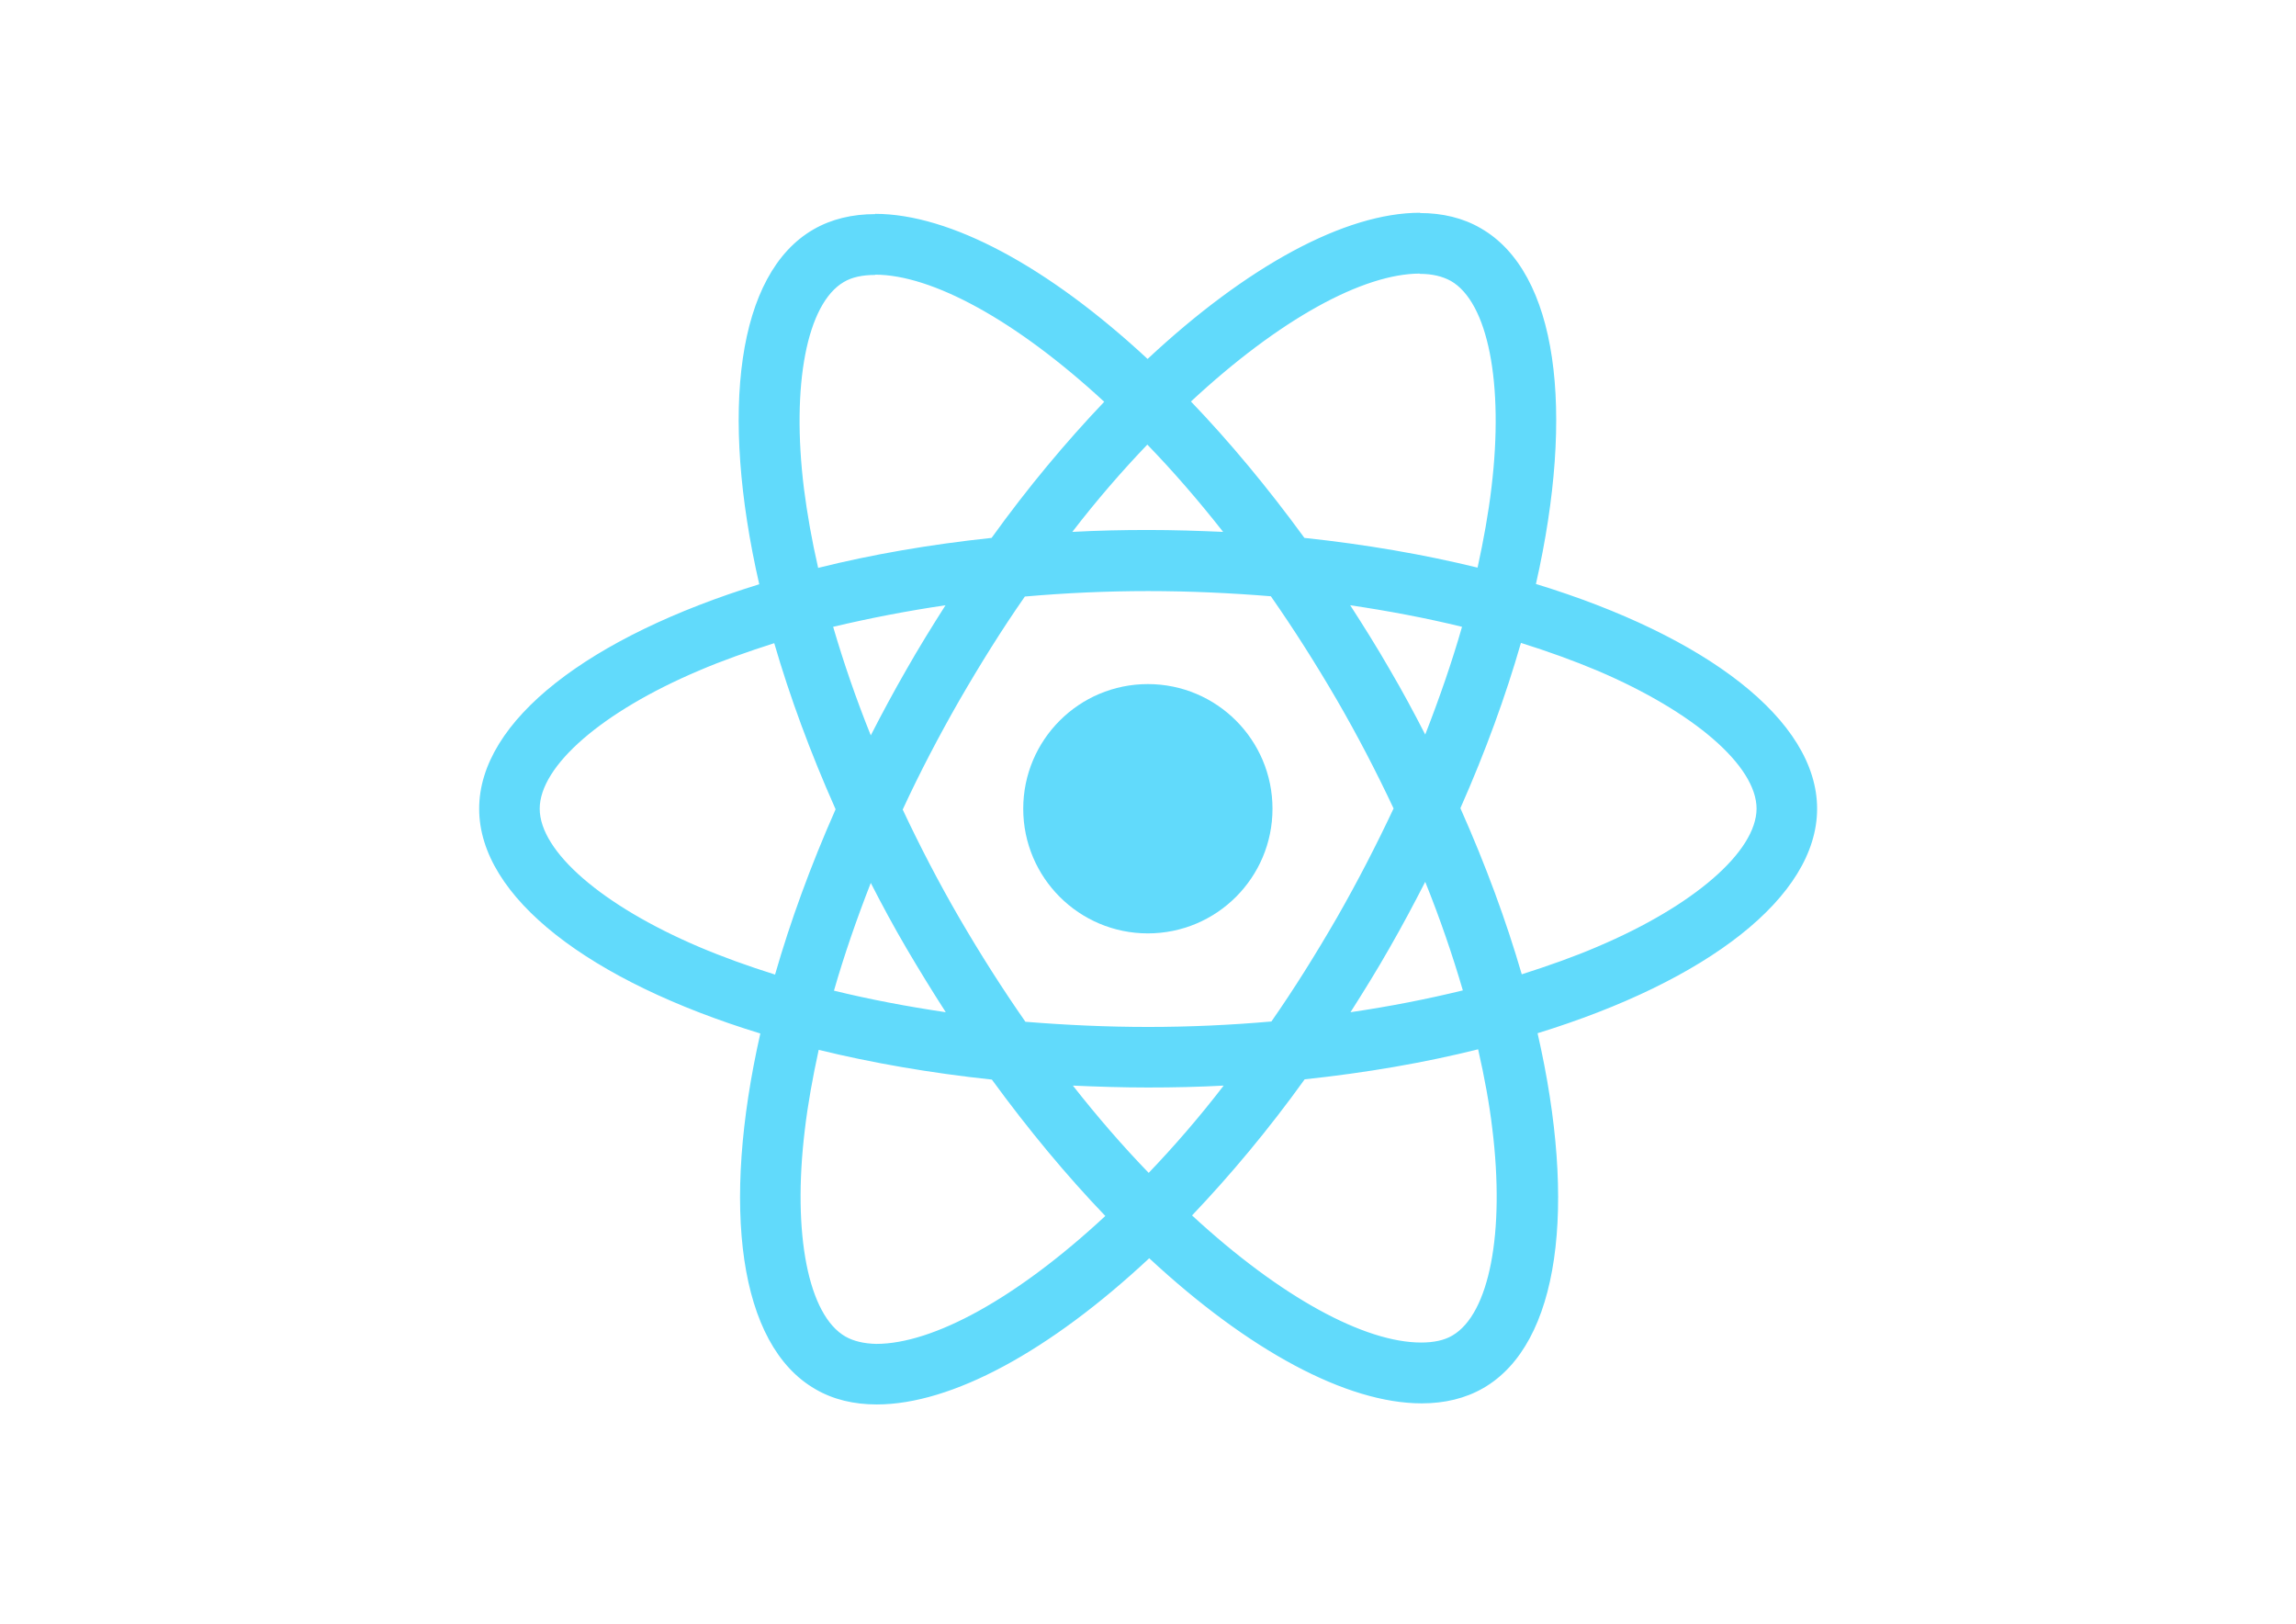
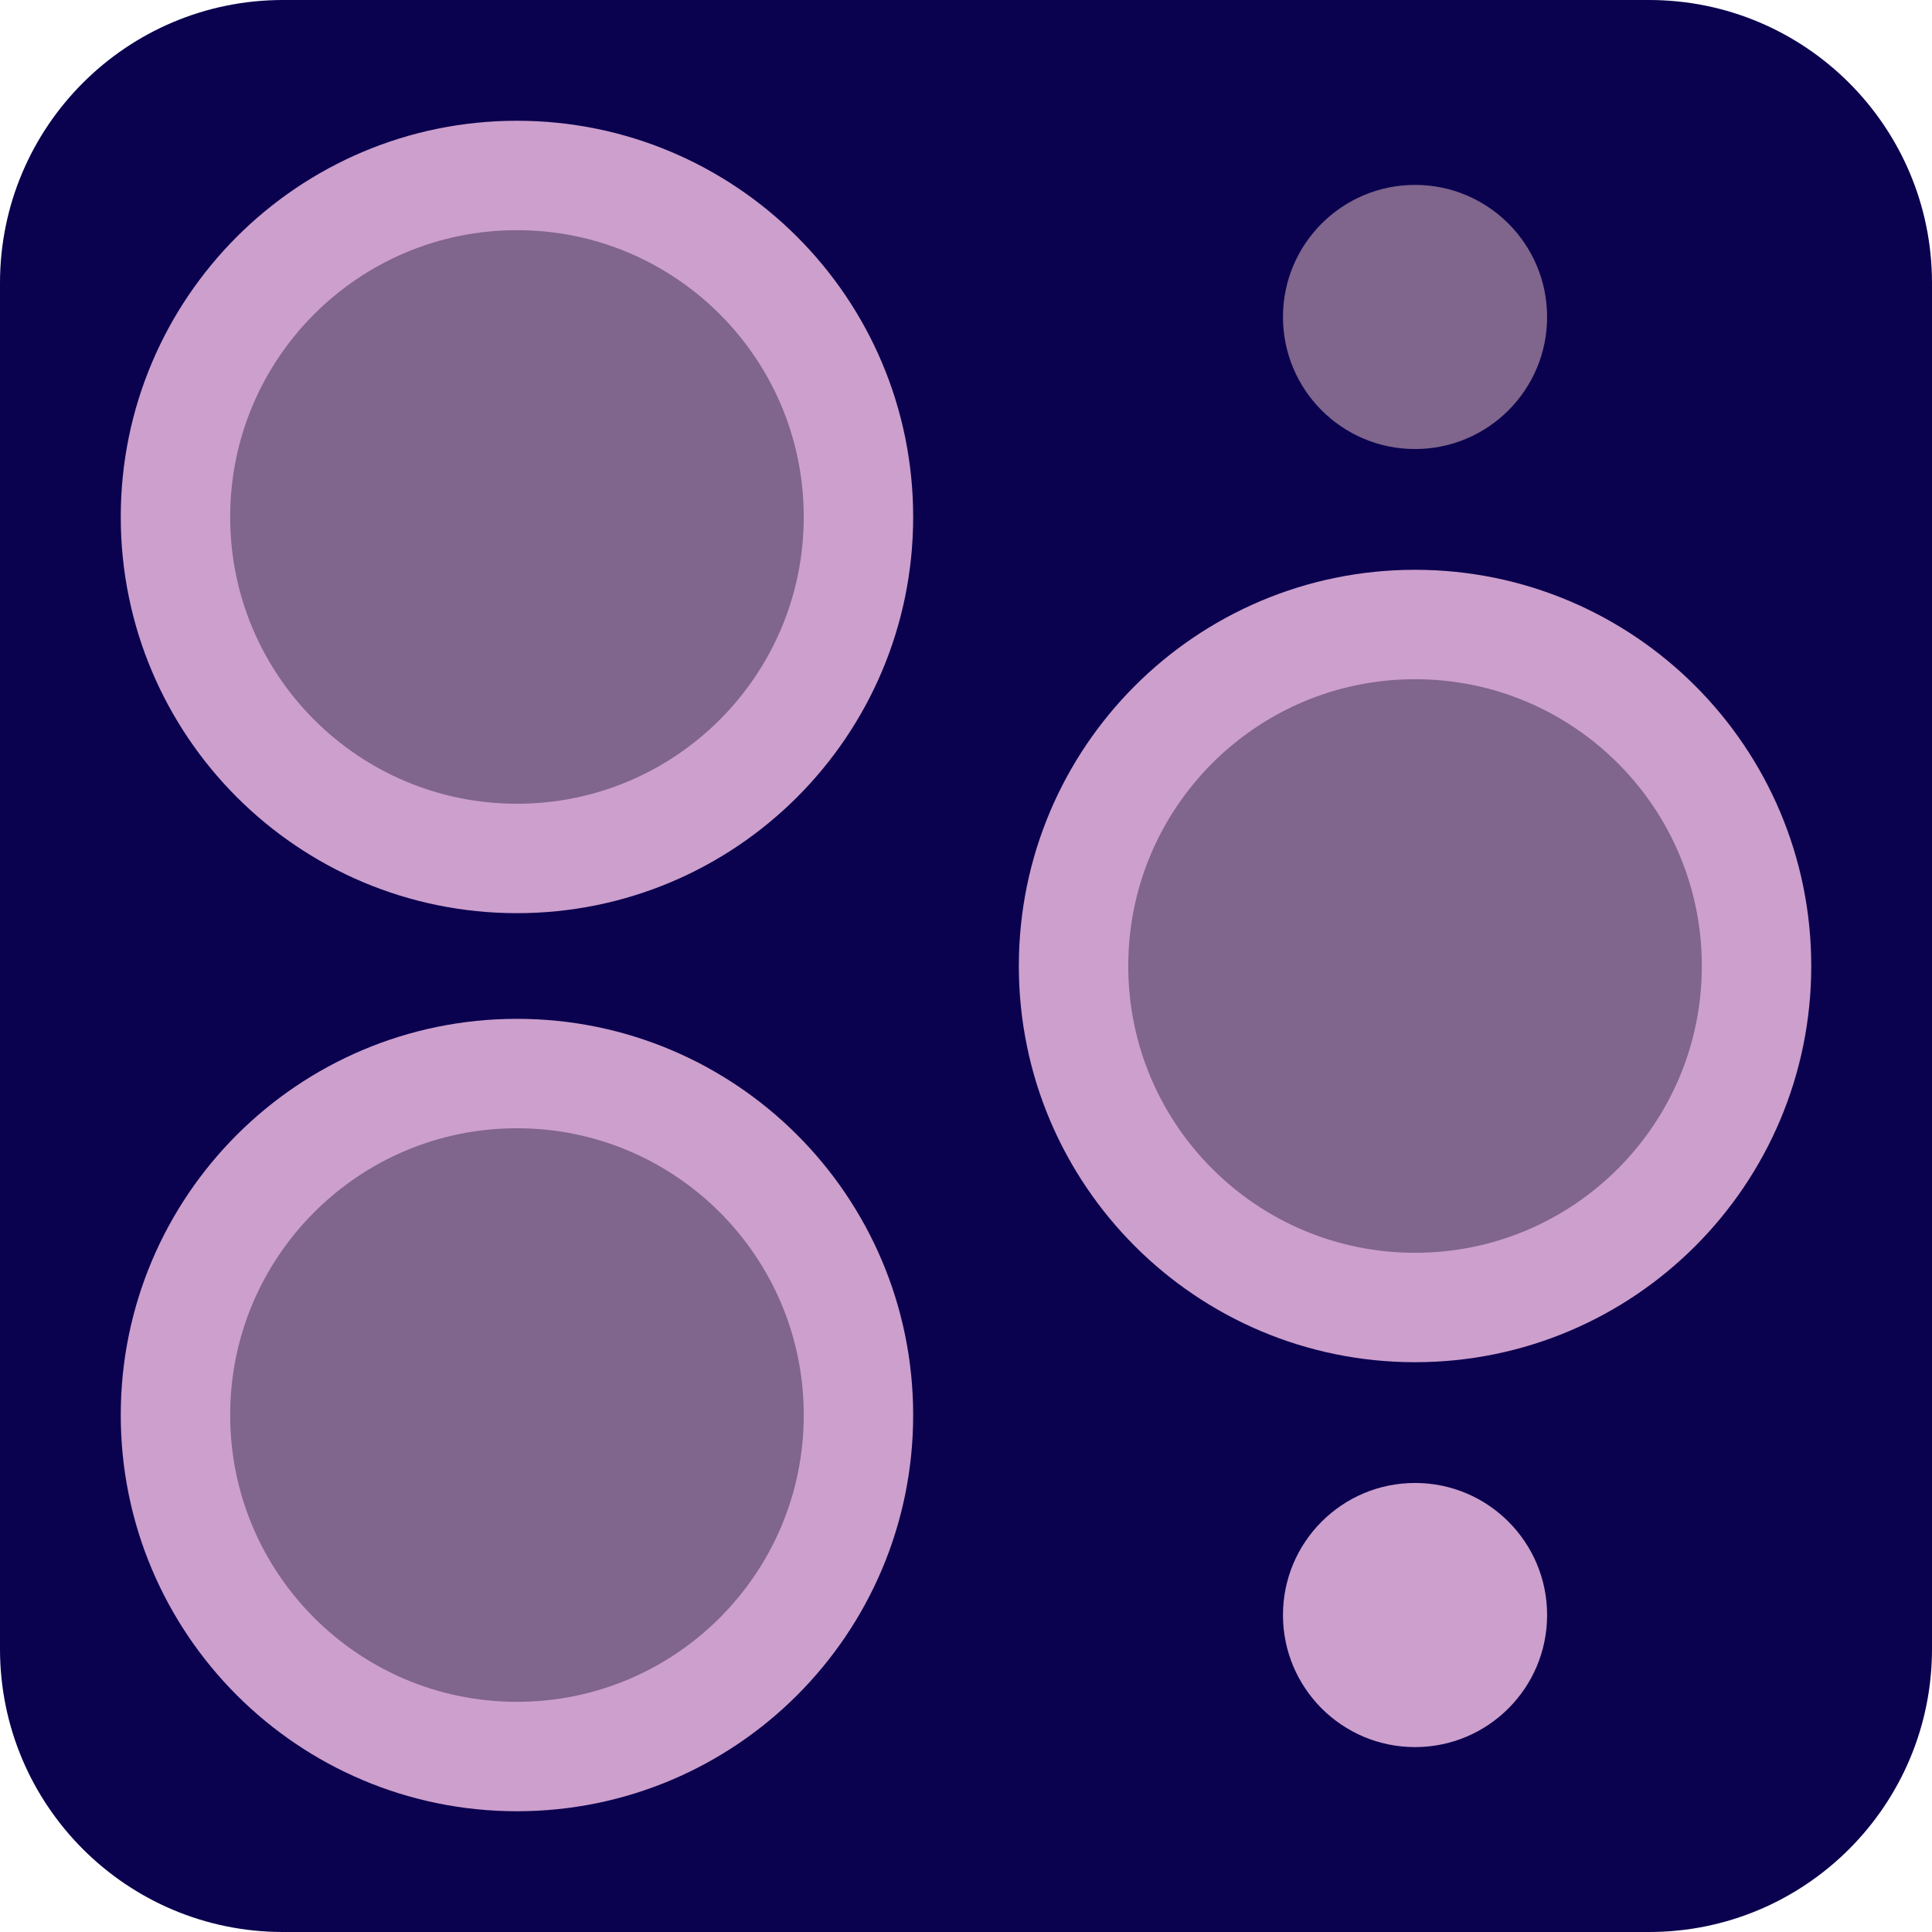
- <svg xmlns="http://www.w3.org/2000/svg" viewBox="0 0 841.9 595.3">
-   <g fill="#61DAFB">
-     <path d="M666.3 296.5c0-32.5-40.7-63.3-103.1-82.4 14.4-63.6 8-114.2-20.2-130.4-6.5-3.8-14.1-5.6-22.4-5.6v22.3c4.6 0 8.3.9 11.4 2.6 13.6 7.8 19.5 37.5 14.9 75.7-1.1 9.4-2.9 19.3-5.1 29.4-19.6-4.8-41-8.5-63.5-10.9-13.5-18.5-27.5-35.3-41.6-50 32.6-30.3 63.2-46.9 84-46.9V78c-27.5 0-63.5 19.6-99.9 53.6-36.4-33.8-72.4-53.2-99.9-53.2v22.3c20.7 0 51.4 16.5 84 46.6-14 14.7-28 31.4-41.3 49.9-22.6 2.4-44 6.1-63.6 11-2.3-10-4-19.7-5.2-29-4.7-38.2 1.1-67.9 14.6-75.8 3-1.8 6.9-2.6 11.5-2.6V78.5c-8.4 0-16 1.8-22.6 5.6-28.1 16.2-34.4 66.7-19.9 130.1-62.2 19.2-102.7 49.9-102.7 82.3 0 32.5 40.7 63.3 103.1 82.4-14.4 63.6-8 114.2 20.2 130.4 6.5 3.8 14.1 5.6 22.5 5.6 27.5 0 63.5-19.6 99.9-53.6 36.4 33.8 72.4 53.2 99.9 53.2 8.4 0 16-1.8 22.6-5.6 28.1-16.2 34.4-66.7 19.9-130.1 62-19.1 102.5-49.9 102.5-82.3zm-130.2-66.7c-3.7 12.9-8.3 26.2-13.5 39.5-4.1-8-8.4-16-13.1-24-4.6-8-9.5-15.8-14.4-23.4 14.2 2.1 27.9 4.7 41 7.9zm-45.8 106.5c-7.8 13.5-15.8 26.3-24.1 38.2-14.9 1.3-30 2-45.2 2-15.1 0-30.2-.7-45-1.9-8.3-11.9-16.4-24.6-24.2-38-7.6-13.1-14.5-26.4-20.8-39.8 6.2-13.4 13.2-26.8 20.7-39.9 7.8-13.5 15.8-26.3 24.1-38.2 14.9-1.3 30-2 45.2-2 15.1 0 30.2.7 45 1.9 8.3 11.9 16.4 24.6 24.2 38 7.6 13.1 14.5 26.4 20.8 39.8-6.3 13.4-13.2 26.8-20.7 39.9zm32.3-13c5.4 13.4 10 26.8 13.8 39.8-13.1 3.2-26.9 5.9-41.2 8 4.9-7.7 9.8-15.6 14.4-23.7 4.6-8 8.9-16.1 13-24.1zM421.2 430c-9.3-9.6-18.6-20.3-27.8-32 9 .4 18.2.7 27.5.7 9.4 0 18.7-.2 27.8-.7-9 11.7-18.3 22.4-27.5 32zm-74.4-58.9c-14.2-2.1-27.9-4.7-41-7.9 3.7-12.9 8.3-26.2 13.5-39.5 4.1 8 8.4 16 13.1 24 4.7 8 9.5 15.8 14.4 23.4zM420.7 163c9.3 9.6 18.6 20.3 27.8 32-9-.4-18.2-.7-27.5-.7-9.4 0-18.7.2-27.8.7 9-11.7 18.3-22.4 27.5-32zm-74 58.9c-4.9 7.7-9.8 15.6-14.4 23.7-4.6 8-8.9 16-13 24-5.4-13.4-10-26.8-13.8-39.8 13.1-3.1 26.9-5.8 41.2-7.9zm-90.5 125.2c-35.4-15.1-58.3-34.9-58.3-50.6 0-15.7 22.9-35.6 58.3-50.6 8.6-3.7 18-7 27.7-10.1 5.7 19.6 13.2 40 22.5 60.9-9.2 20.8-16.6 41.1-22.2 60.6-9.9-3.1-19.3-6.5-28-10.2zM310 490c-13.6-7.8-19.5-37.5-14.9-75.7 1.1-9.4 2.9-19.3 5.1-29.4 19.6 4.8 41 8.5 63.5 10.9 13.5 18.5 27.5 35.3 41.6 50-32.6 30.3-63.2 46.9-84 46.9-4.5-.1-8.3-1-11.3-2.7zm237.2-76.2c4.7 38.2-1.1 67.9-14.6 75.8-3 1.8-6.9 2.6-11.5 2.6-20.7 0-51.4-16.5-84-46.6 14-14.7 28-31.4 41.3-49.9 22.6-2.4 44-6.1 63.6-11 2.3 10.1 4.1 19.8 5.2 29.1zm38.5-66.7c-8.6 3.7-18 7-27.7 10.1-5.7-19.6-13.2-40-22.5-60.9 9.2-20.8 16.6-41.1 22.2-60.6 9.9 3.1 19.3 6.5 28.1 10.2 35.4 15.1 58.3 34.9 58.3 50.6-.1 15.7-23 35.6-58.4 50.6zM320.8 78.4z" />
-     <circle cx="420.9" cy="296.5" r="45.7" />
-     <path d="M520.5 78.1z" />
-   </g>
+ <svg xmlns="http://www.w3.org/2000/svg" width="512" height="512" viewBox="0 0 512 512" fill="none">
+   <rect width="512" height="512" rx="75" fill="#0A014F" />
+   <circle cx="375" cy="84" r="35" fill="#F6CACA" fill-opacity="0.5" />
+   <circle cx="137" cy="137" r="90.5" fill="#F6CACA" fill-opacity="0.5" stroke="#CD9FCC" stroke-width="29" />
+   <circle cx="375" cy="428" r="35" fill="#CD9FCC" />
+   <circle cx="375" cy="256" r="90.5" fill="#F6CACA" fill-opacity="0.5" stroke="#CD9FCC" stroke-width="29" />
+   <circle cx="137" cy="375" r="90.5" fill="#F6CACA" fill-opacity="0.5" stroke="#CD9FCC" stroke-width="29" />
</svg>
